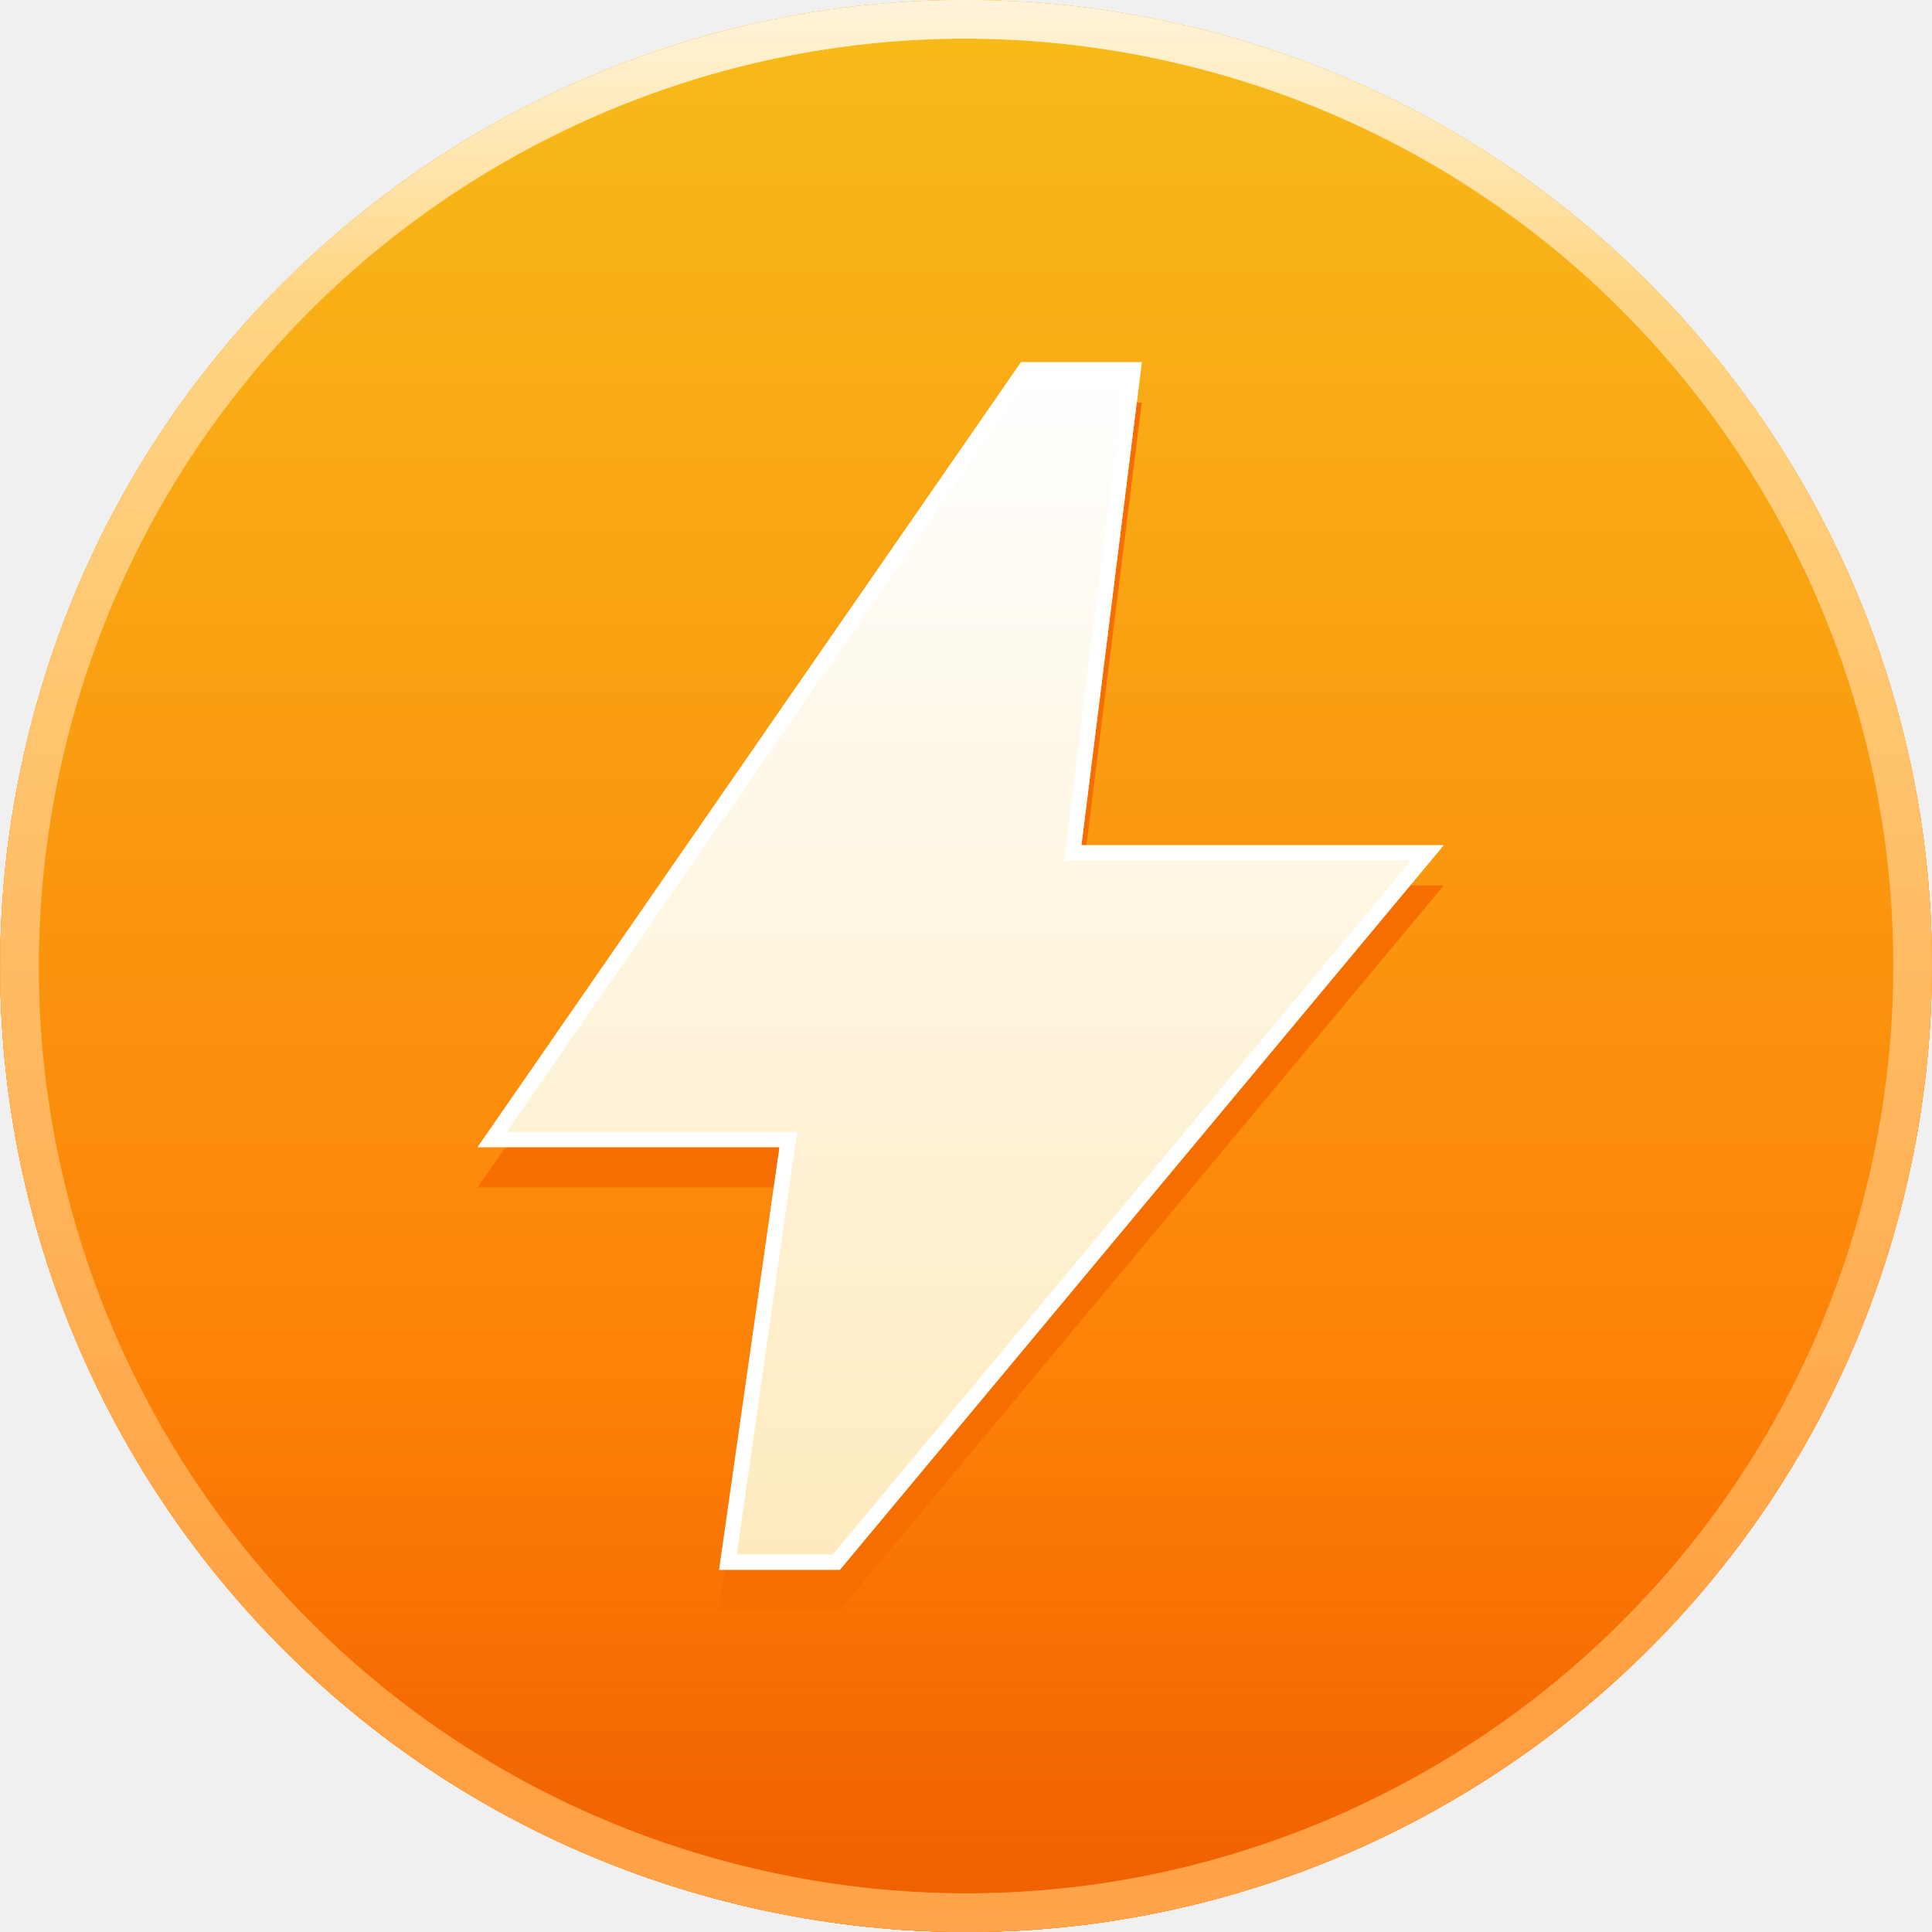
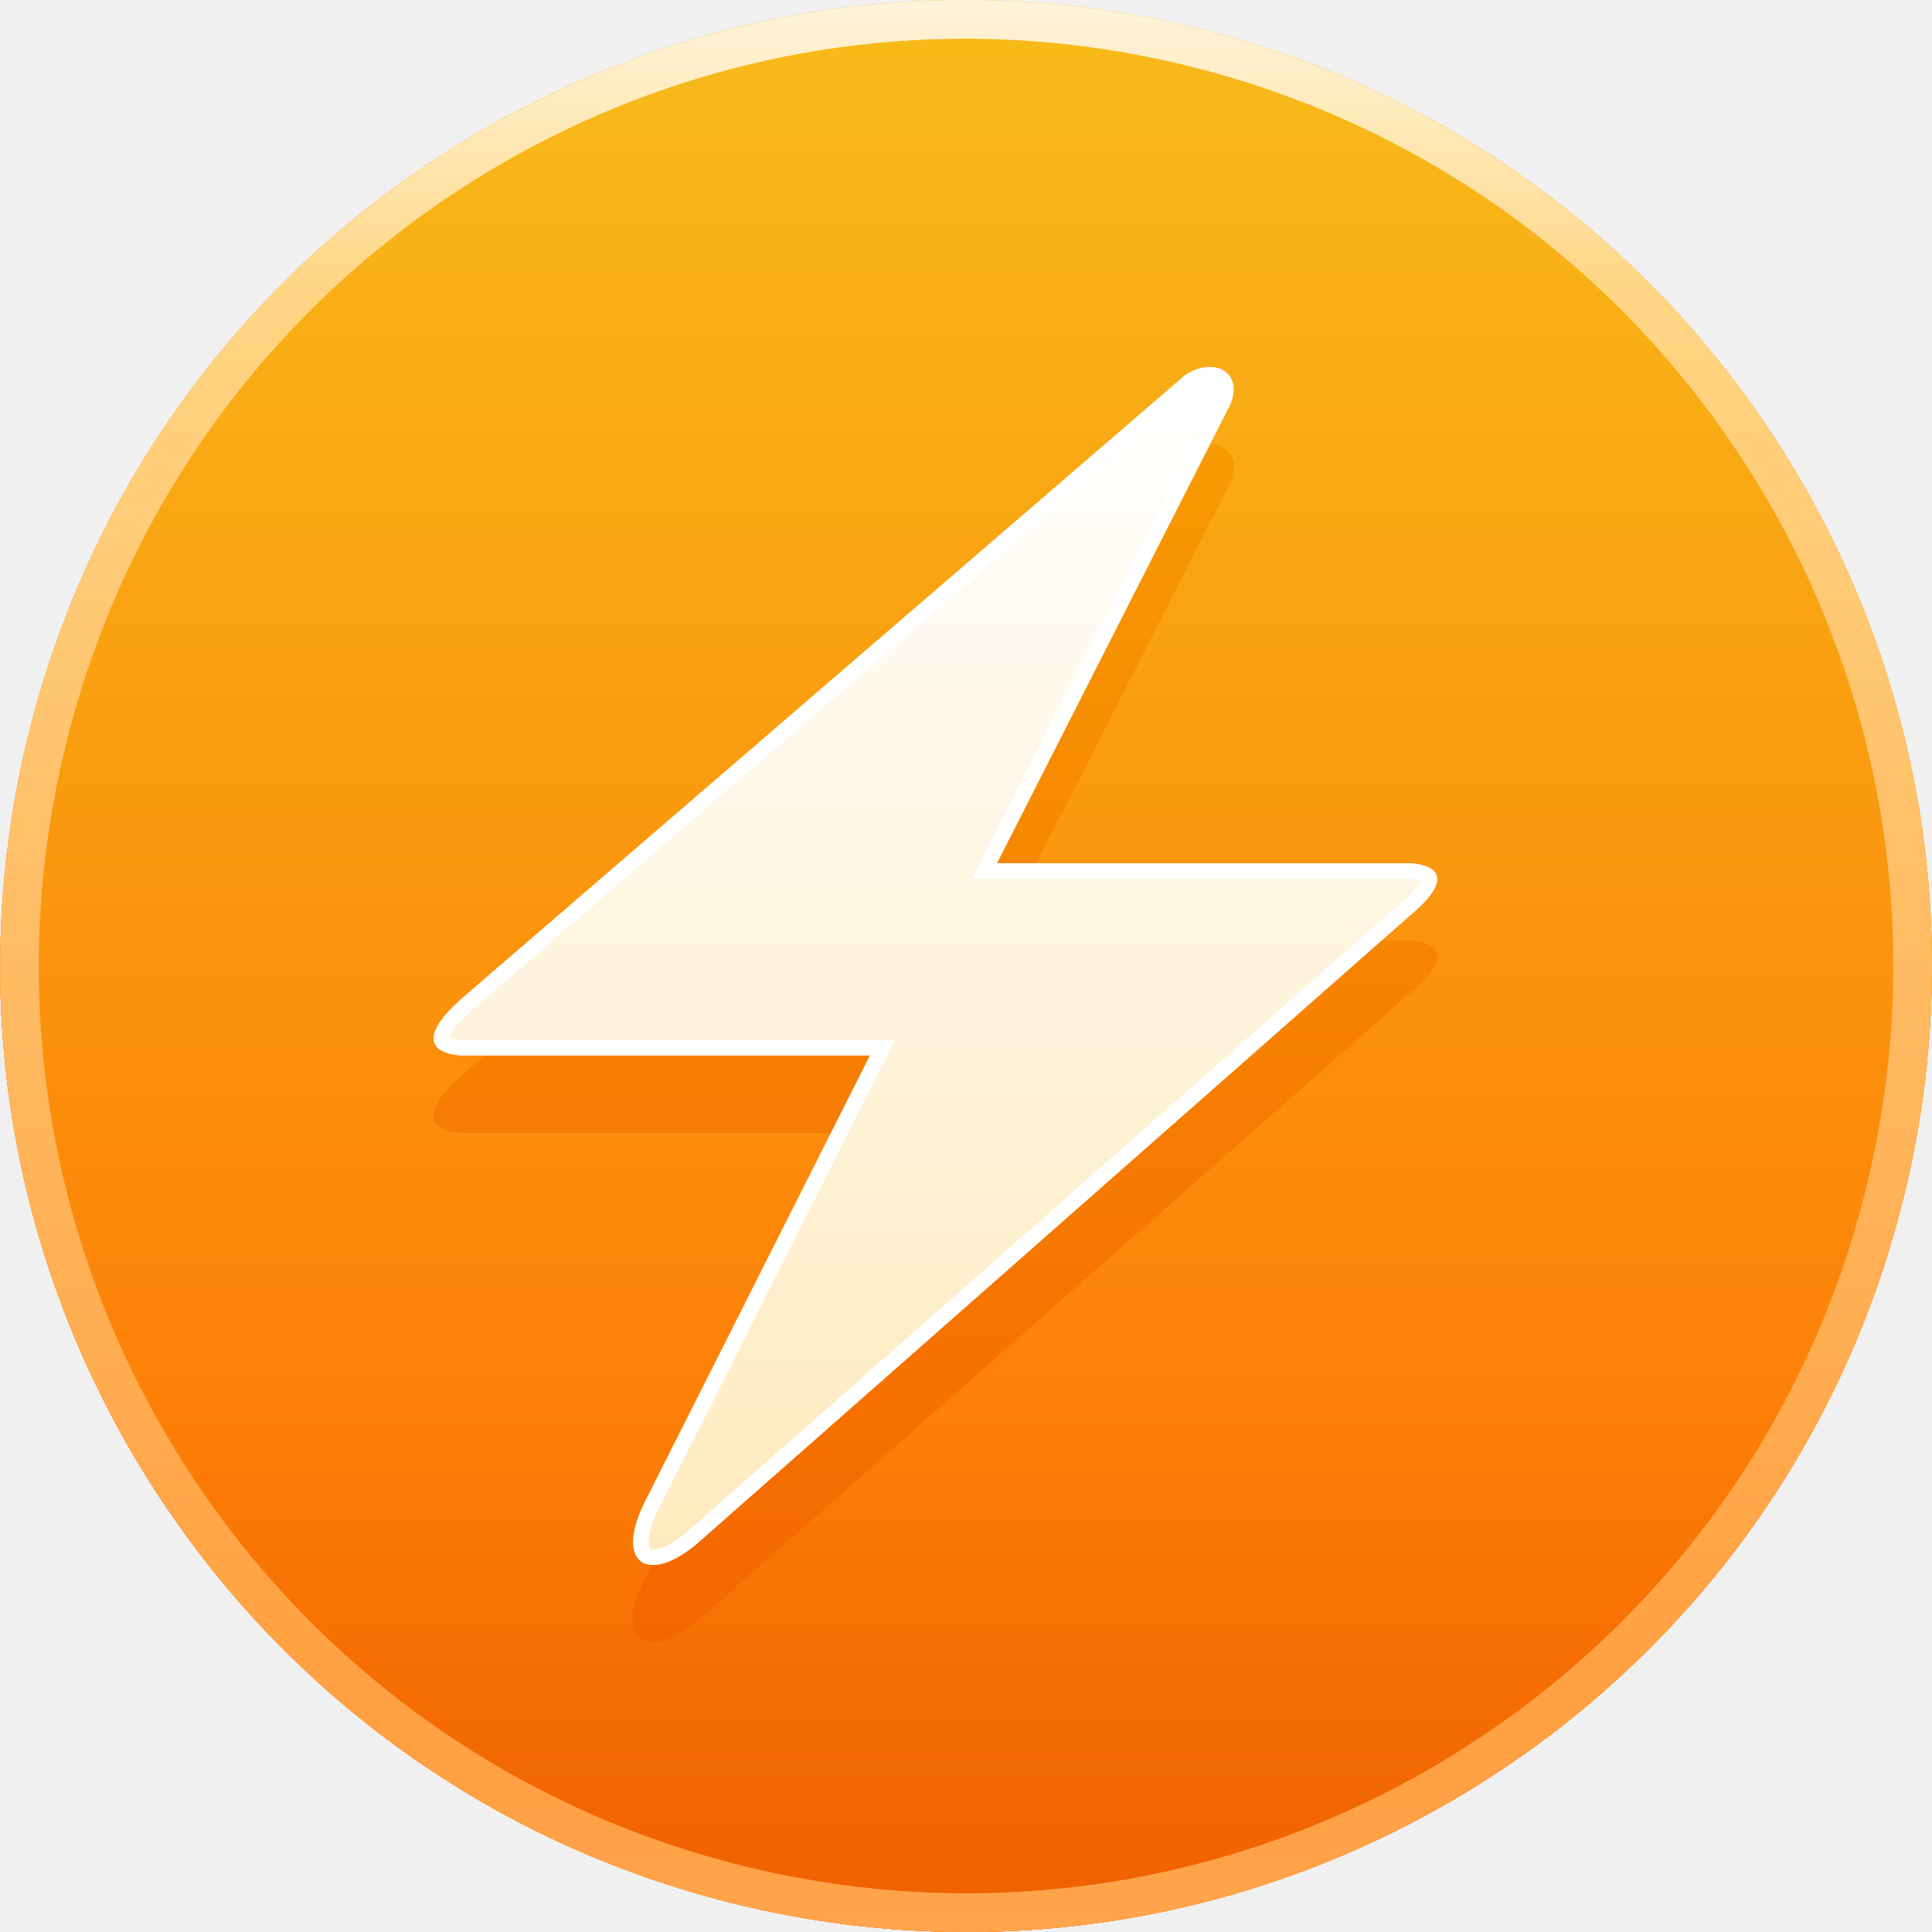
<svg xmlns="http://www.w3.org/2000/svg" width="250" height="250" viewBox="0 0 250 250" fill="none">
-   <path d="M246.253 155.241C229.557 222.205 161.733 262.959 94.761 246.26C27.815 229.565 -12.939 161.737 3.764 94.776C20.452 27.803 88.276 -12.955 155.229 3.741C222.198 20.436 262.948 88.272 246.253 155.241Z" fill="#F7931A" />
-   <path d="M246.253 155.241C229.557 222.205 161.733 262.959 94.761 246.26C27.815 229.565 -12.939 161.737 3.764 94.776C20.452 27.803 88.276 -12.955 155.229 3.741C222.198 20.436 262.948 88.272 246.253 155.241Z" fill="url(#paint0_linear_12205_81840)" />
-   <path d="M246.253 155.241C229.557 222.205 161.733 262.959 94.761 246.26C27.815 229.565 -12.939 161.737 3.764 94.776C20.452 27.803 88.276 -12.955 155.229 3.741C222.198 20.436 262.948 88.272 246.253 155.241Z" fill="url(#paint1_linear_12205_81840)" />
-   <path d="M246.253 155.241C229.557 222.205 161.733 262.959 94.761 246.26C27.815 229.565 -12.939 161.737 3.764 94.776C20.452 27.803 88.276 -12.955 155.229 3.741C222.198 20.436 262.948 88.272 246.253 155.241Z" fill="url(#paint2_linear_12205_81840)" />
-   <path d="M3.764 94.776C20.452 27.803 88.276 -12.955 155.229 3.741C222.198 20.436 262.948 88.272 246.253 155.241L245.853 156.806C228.635 222.319 162.266 262.198 96.33 246.641L94.761 246.26C27.815 229.565 -12.939 161.737 3.764 94.776ZM154.019 8.592C89.746 -7.435 24.636 31.692 8.616 95.985V95.987C-7.418 160.268 31.704 225.381 95.97 241.408C160.263 257.44 225.374 218.317 241.401 154.032C257.429 89.742 218.308 24.619 154.019 8.592Z" fill="url(#paint3_linear_12205_81840)" />
-   <path d="M3.764 94.776C20.452 27.803 88.276 -12.955 155.229 3.741C222.198 20.436 262.948 88.272 246.253 155.241L245.853 156.806C228.635 222.319 162.266 262.198 96.33 246.641L94.761 246.26C27.815 229.565 -12.939 161.737 3.764 94.776ZM154.019 8.592C89.746 -7.435 24.636 31.692 8.616 95.985V95.987C-7.418 160.268 31.704 225.381 95.97 241.408C160.263 257.44 225.374 218.317 241.401 154.032C257.429 89.742 218.308 24.619 154.019 8.592Z" fill="url(#paint4_linear_12205_81840)" />
-   <path d="M3.764 94.776C20.452 27.803 88.276 -12.955 155.229 3.741C222.198 20.436 262.948 88.272 246.253 155.241L245.853 156.806C228.635 222.319 162.266 262.198 96.33 246.641L94.761 246.26C27.815 229.565 -12.939 161.737 3.764 94.776ZM154.019 8.592C89.746 -7.435 24.636 31.692 8.616 95.985V95.987C-7.418 160.268 31.704 225.381 95.97 241.408C160.263 257.44 225.374 218.317 241.401 154.032C257.429 89.742 218.308 24.619 154.019 8.592Z" fill="url(#paint5_linear_12205_81840)" />
-   <path d="M93.059 208.333L100.871 153.646H61.809L132.121 52.083H147.746L139.934 114.583H186.809L108.684 208.333H93.059Z" fill="#F66E00" />
-   <path d="M93.059 203.125L100.871 148.438H61.809L132.121 46.875H147.746L139.934 109.375H186.809L108.684 203.125H93.059Z" fill="url(#paint6_linear_12205_81840)" />
-   <path d="M139.934 109.375H186.809L108.684 203.125H93.059L100.871 148.438H61.809L132.121 46.875H147.746L139.934 109.375ZM65.586 146.458H103.153L95.341 201.146H107.757L182.583 111.354H137.691L145.504 48.855H133.158L65.586 146.458Z" fill="url(#paint7_linear_12205_81840)" />
+   <path d="M246.252 155.241C229.557 222.205 161.732 262.959 94.76 246.26C27.814 229.565 -12.94 161.737 3.764 94.776C20.451 27.803 88.275 -12.955 155.228 3.741C222.197 20.436 262.947 88.272 246.252 155.241Z" fill="#F7931A" />
+   <path d="M246.252 155.241C229.557 222.205 161.732 262.959 94.76 246.26C27.814 229.565 -12.94 161.737 3.764 94.776C20.451 27.803 88.275 -12.955 155.228 3.741C222.197 20.436 262.947 88.272 246.252 155.241Z" fill="url(#paint0_linear_14352_348907)" />
+   <path d="M246.252 155.241C229.557 222.205 161.732 262.959 94.76 246.26C27.814 229.565 -12.94 161.737 3.764 94.776C20.451 27.803 88.275 -12.955 155.228 3.741C222.197 20.436 262.947 88.272 246.252 155.241Z" fill="url(#paint1_linear_14352_348907)" />
+   <path d="M246.252 155.241C229.557 222.205 161.732 262.959 94.76 246.26C27.814 229.565 -12.94 161.737 3.764 94.776C20.451 27.803 88.275 -12.955 155.228 3.741C222.197 20.436 262.947 88.272 246.252 155.241Z" fill="url(#paint2_linear_14352_348907)" />
+   <path d="M3.764 94.776C20.451 27.803 88.275 -12.955 155.228 3.741C222.197 20.436 262.947 88.272 246.252 155.241L245.852 156.806C228.634 222.319 162.265 262.198 96.329 246.641L94.76 246.26C27.814 229.565 -12.94 161.737 3.764 94.776ZM154.018 8.592C89.746 -7.435 24.635 31.692 8.615 95.985V95.987C-7.419 160.268 31.703 225.381 95.969 241.408C160.262 257.44 225.373 218.317 241.4 154.032C257.428 89.742 218.307 24.619 154.018 8.592Z" fill="url(#paint3_linear_14352_348907)" />
+   <path d="M3.764 94.776C20.451 27.803 88.275 -12.955 155.228 3.741C222.197 20.436 262.947 88.272 246.252 155.241L245.852 156.806C228.634 222.319 162.265 262.198 96.329 246.641L94.76 246.26C27.814 229.565 -12.94 161.737 3.764 94.776ZM154.018 8.592C89.746 -7.435 24.635 31.692 8.615 95.985V95.987C-7.419 160.268 31.703 225.381 95.969 241.408C160.262 257.44 225.373 218.317 241.4 154.032C257.428 89.742 218.307 24.619 154.018 8.592Z" fill="url(#paint4_linear_14352_348907)" />
+   <path d="M3.764 94.776C20.451 27.803 88.275 -12.955 155.228 3.741C222.197 20.436 262.947 88.272 246.252 155.241L245.852 156.806C228.634 222.319 162.265 262.198 96.329 246.641L94.76 246.26C27.814 229.565 -12.94 161.737 3.764 94.776ZM154.018 8.592C89.746 -7.435 24.635 31.692 8.615 95.985V95.987C-7.419 160.268 31.703 225.381 95.969 241.408C160.262 257.44 225.373 218.317 241.4 154.032C257.428 89.742 218.307 24.619 154.018 8.592Z" fill="url(#paint5_linear_14352_348907)" />
+   <path d="M59.867 139.11L153.37 58.538C157.444 55.929 161.327 58.538 158.841 63.015L128.999 121.703H182.216C182.216 121.703 190.671 121.703 182.216 128.666L90.206 209.734C83.74 215.205 79.264 212.221 83.74 203.766L112.587 146.57H59.867C59.867 146.57 51.412 146.57 59.867 139.11Z" fill="#F66E00" />
+   <path d="M59.867 139.11L153.37 58.538C157.444 55.929 161.327 58.538 158.841 63.015L128.999 121.703H182.216C182.216 121.703 190.671 121.703 182.216 128.666L90.206 209.734C83.74 215.205 79.264 212.221 83.74 203.766L112.587 146.57H59.867C59.867 146.57 51.412 146.57 59.867 139.11Z" fill="url(#paint6_linear_14352_348907)" />
+   <path d="M59.867 129.11L153.37 48.538C157.444 45.929 161.327 48.538 158.841 53.015L128.999 111.703H182.216C182.216 111.703 190.671 111.703 182.216 118.666L90.206 199.734C83.74 205.205 79.264 202.221 83.74 193.766L112.587 136.57H59.867C59.867 136.57 51.412 136.57 59.867 129.11Z" fill="url(#paint7_linear_14352_348907)" />
+   <path d="M153.37 48.538C157.444 45.929 161.327 48.539 158.841 53.015L128.999 111.703H182.216C182.216 111.703 190.671 111.703 182.216 118.666L90.206 199.734L89.904 199.984C83.603 205.11 79.334 202.089 83.74 193.766L112.587 136.57H59.867L59.52 136.556C58.045 136.456 52.666 135.667 59.483 129.454L59.867 129.11L153.37 48.538ZM157.358 49.714C157.097 49.516 156.108 49.202 154.55 50.16L61.173 130.625C59.136 132.425 58.389 133.553 58.171 134.13C58.159 134.162 58.15 134.192 58.142 134.217C58.306 134.302 58.599 134.409 59.025 134.484C59.269 134.527 59.494 134.55 59.656 134.561C59.736 134.566 59.797 134.568 59.835 134.569C59.854 134.57 59.866 134.57 59.872 134.57H115.835L85.526 194.667L85.517 194.685L85.508 194.702C84.462 196.677 84.026 198.177 83.946 199.191C83.907 199.691 83.959 200.015 84.019 200.202C84.074 200.376 84.132 200.421 84.137 200.425C84.144 200.431 84.197 200.473 84.362 200.492C84.545 200.513 84.85 200.5 85.292 200.375C86.189 200.12 87.432 199.461 88.914 198.207L180.894 117.165L180.919 117.143L180.944 117.122C182.863 115.542 183.621 114.527 183.878 113.995C183.7 113.924 183.434 113.843 183.08 113.785C182.831 113.744 182.602 113.722 182.436 113.712C182.355 113.707 182.291 113.704 182.252 113.703H125.738L157.058 52.108L157.074 52.075L157.092 52.043C157.573 51.177 157.647 50.578 157.616 50.246C157.588 49.947 157.477 49.804 157.358 49.714Z" fill="white" />
  <defs>
-     <linearGradient id="paint0_linear_12205_81840" x1="125.007" y1="0" x2="125.007" y2="250.003" gradientUnits="userSpaceOnUse">
+     <linearGradient id="paint0_linear_14352_348907" x1="125.006" y1="0" x2="125.006" y2="250.003" gradientUnits="userSpaceOnUse">
      <stop stop-color="#F7BC1A" />
      <stop offset="1" stop-color="#FF7700" />
    </linearGradient>
-     <linearGradient id="paint1_linear_12205_81840" x1="125.007" y1="0" x2="125.007" y2="250.003" gradientUnits="userSpaceOnUse">
+     <linearGradient id="paint1_linear_14352_348907" x1="125.006" y1="0" x2="125.006" y2="250.003" gradientUnits="userSpaceOnUse">
      <stop stop-color="#F7BC1A" />
      <stop offset="1" stop-color="#FF6A00" />
    </linearGradient>
-     <linearGradient id="paint2_linear_12205_81840" x1="125.007" y1="0" x2="125.007" y2="250.003" gradientUnits="userSpaceOnUse">
+     <linearGradient id="paint2_linear_14352_348907" x1="125.006" y1="0" x2="125.006" y2="250.003" gradientUnits="userSpaceOnUse">
      <stop offset="0.725" stop-color="#C94701" stop-opacity="0" />
      <stop offset="1" stop-color="#C94701" stop-opacity="0.3" />
    </linearGradient>
-     <linearGradient id="paint3_linear_12205_81840" x1="125.007" y1="0" x2="125.007" y2="250.003" gradientUnits="userSpaceOnUse">
+     <linearGradient id="paint3_linear_14352_348907" x1="125.006" y1="0" x2="125.006" y2="250.003" gradientUnits="userSpaceOnUse">
      <stop stop-color="#FFE091" />
      <stop offset="1" stop-color="#FF9735" />
    </linearGradient>
-     <linearGradient id="paint4_linear_12205_81840" x1="125.007" y1="0" x2="125.007" y2="250.003" gradientUnits="userSpaceOnUse">
+     <linearGradient id="paint4_linear_14352_348907" x1="125.006" y1="0" x2="125.006" y2="250.003" gradientUnits="userSpaceOnUse">
      <stop offset="0.85" stop-color="#FFA54D" stop-opacity="0" />
      <stop offset="1" stop-color="#FFA54D" />
    </linearGradient>
-     <linearGradient id="paint5_linear_12205_81840" x1="125.007" y1="0" x2="125.007" y2="250.003" gradientUnits="userSpaceOnUse">
+     <linearGradient id="paint5_linear_14352_348907" x1="125.006" y1="0" x2="125.006" y2="250.003" gradientUnits="userSpaceOnUse">
      <stop stop-color="#FFF3DA" />
      <stop offset="0.15" stop-color="#FFF3DA" stop-opacity="0" />
    </linearGradient>
-     <linearGradient id="paint6_linear_12205_81840" x1="124.309" y1="46.875" x2="124.309" y2="203.125" gradientUnits="userSpaceOnUse">
+     <linearGradient id="paint6_linear_14352_348907" x1="121.042" y1="57.5" x2="121.042" y2="212.5" gradientUnits="userSpaceOnUse">
+       <stop stop-color="#F89A02" />
+       <stop offset="1" stop-color="#F56600" />
+     </linearGradient>
+     <linearGradient id="paint7_linear_14352_348907" x1="121.042" y1="47.5" x2="121.042" y2="202.5" gradientUnits="userSpaceOnUse">
      <stop stop-color="white" />
      <stop offset="1" stop-color="#FEEABD" />
    </linearGradient>
-     <linearGradient id="paint7_linear_12205_81840" x1="124.309" y1="46.875" x2="124.309" y2="203.125" gradientUnits="userSpaceOnUse">
-       <stop stop-color="white" />
-       <stop offset="1" stop-color="white" />
-     </linearGradient>
  </defs>
</svg>
